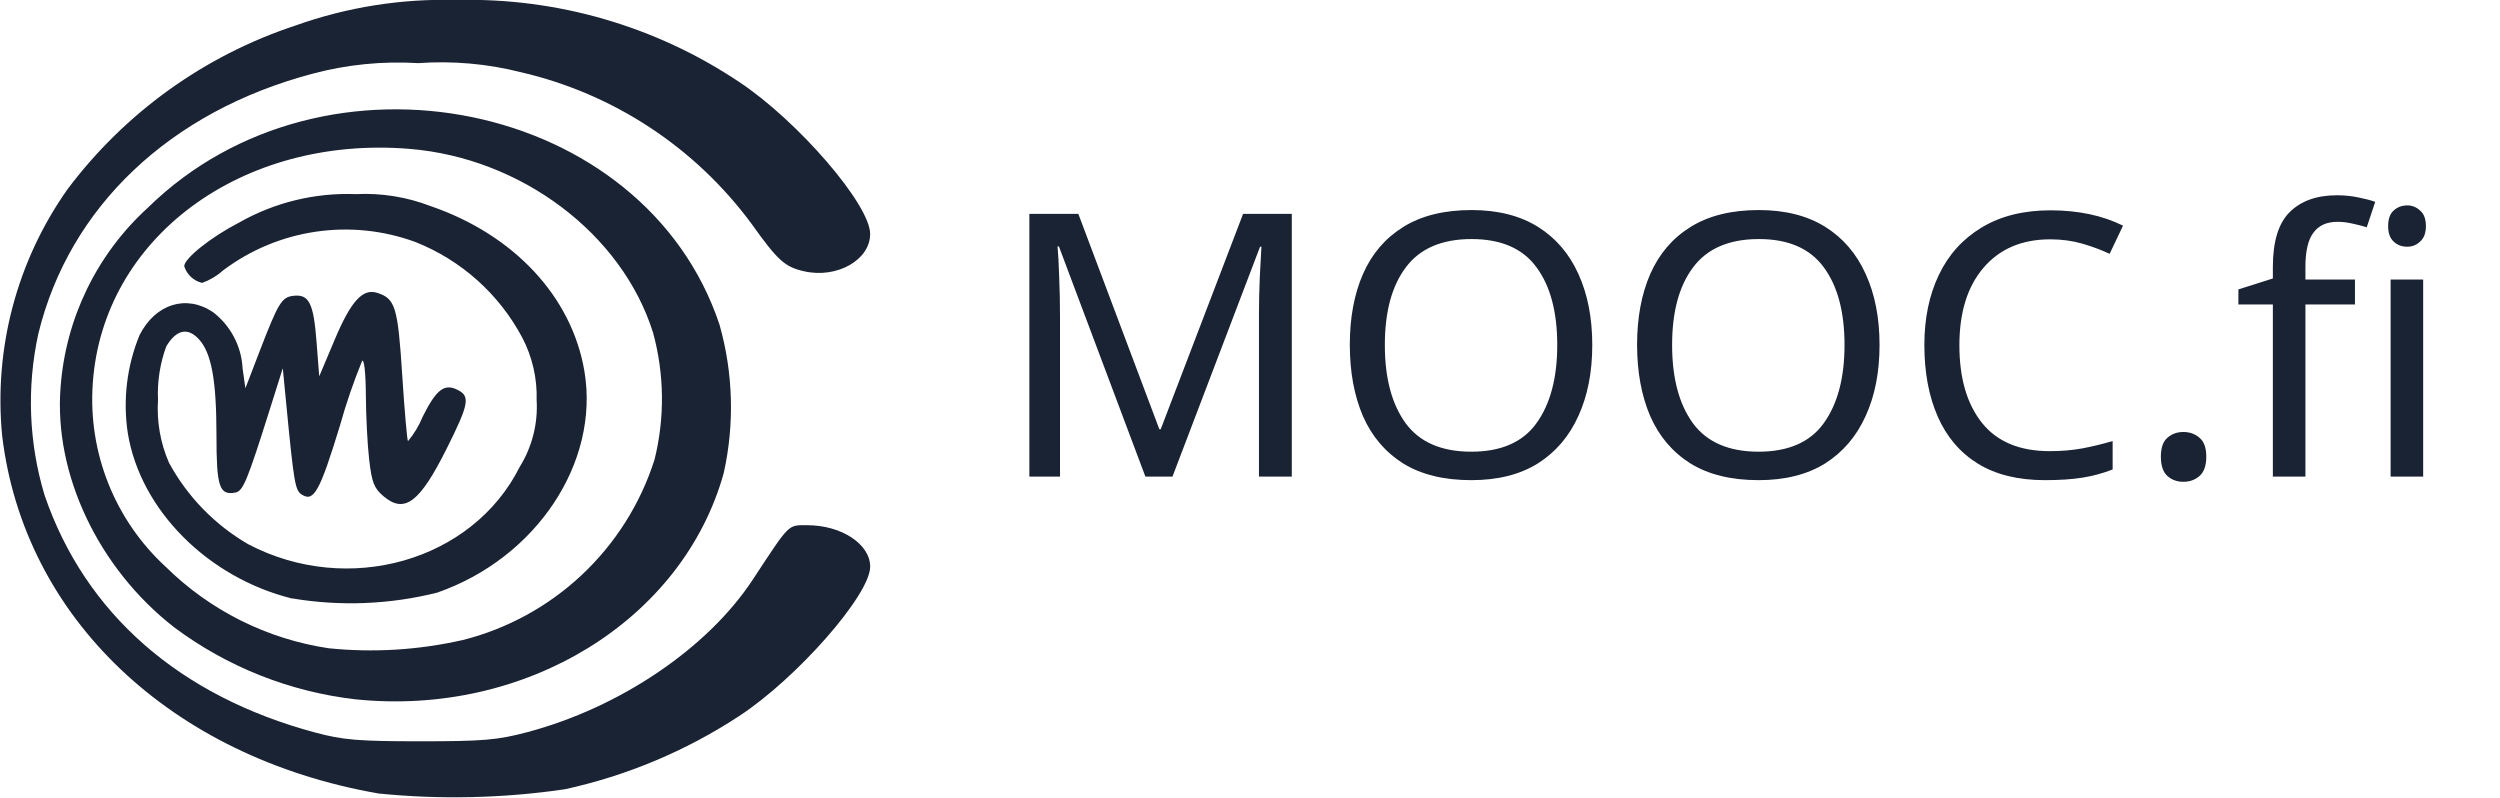
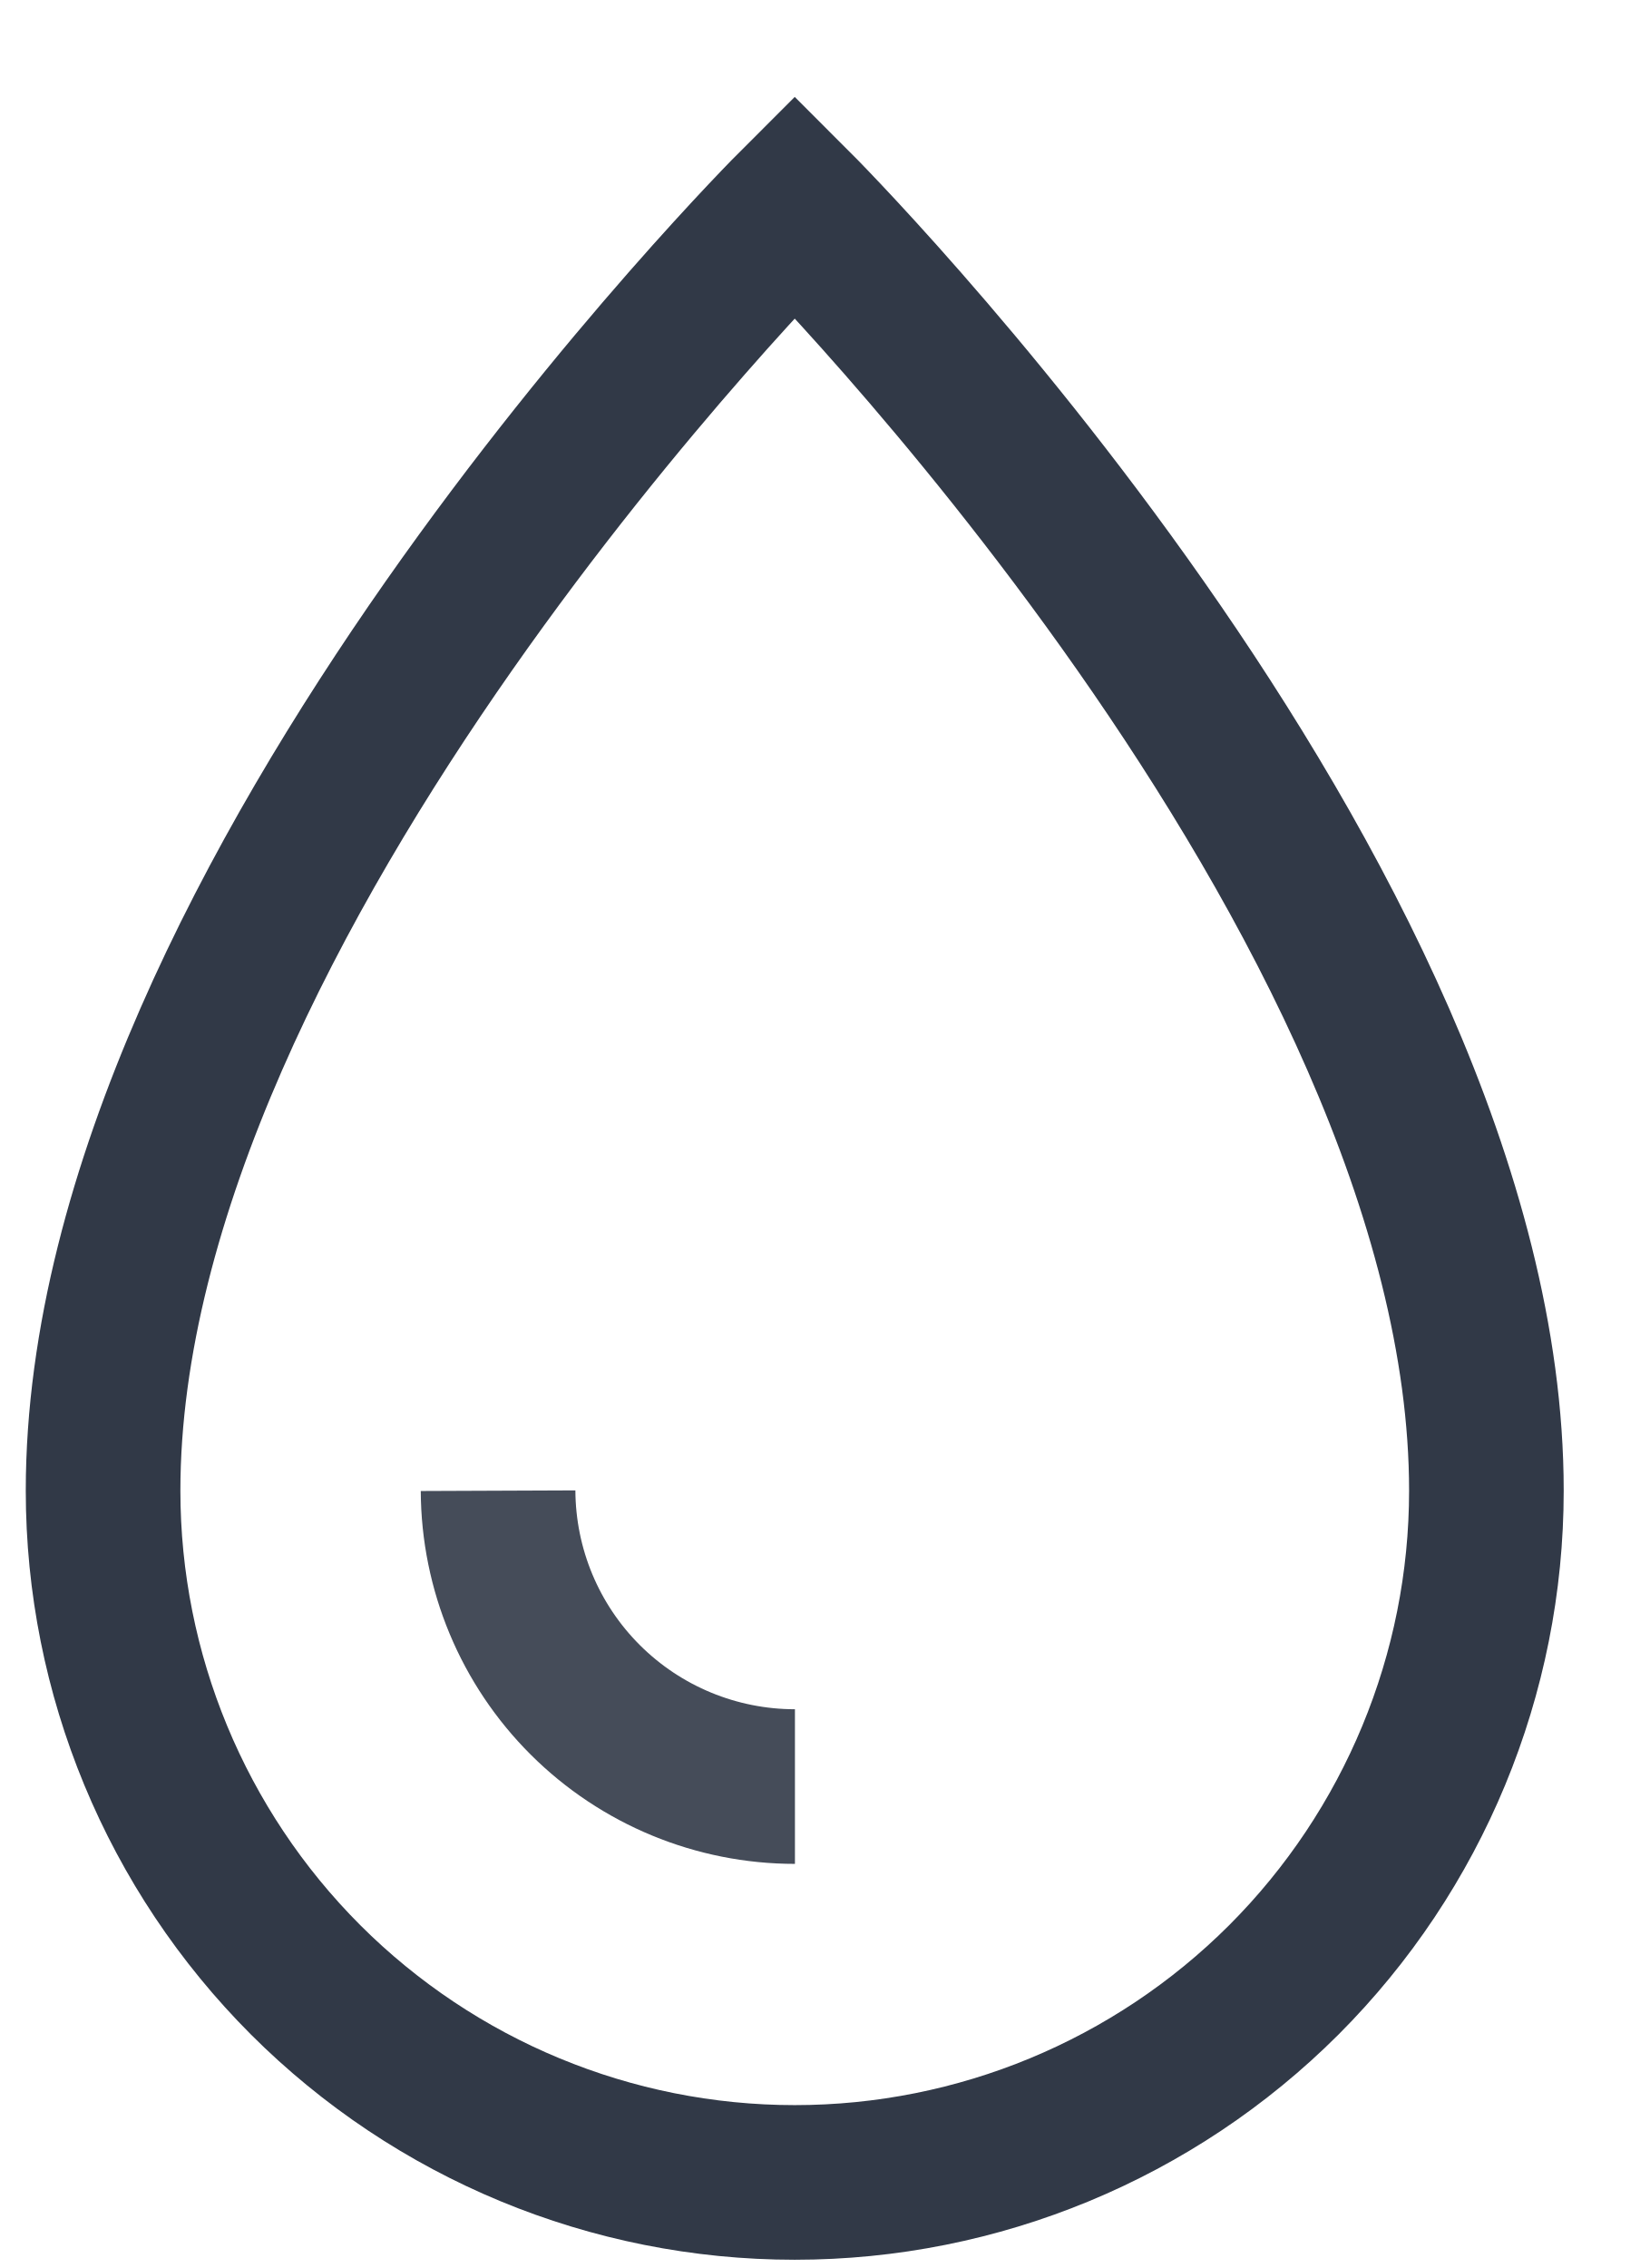
- <svg xmlns="http://www.w3.org/2000/svg" width="142.742" height="45.523" viewBox="0 0 142.742 45.523">
-   <g id="Group_1764" transform="translate(-1063 -261)">
-     <g transform="translate(1063 261)">
-       <path id="Path_7345" d="M36.9,62.184C25.072,60.11,16.7,52.142,15.454,41.777a20.894,20.894,0,0,1,3.72-14.07A26.742,26.742,0,0,1,32.2,18.343a25.262,25.262,0,0,1,9.2-1.457A27.769,27.769,0,0,1,57.525,21.56c3.359,2.223,7.488,7.011,7.488,8.684,0,1.482-1.889,2.555-3.761,2.134-1.111-.249-1.511-.611-3.018-2.723a22.735,22.735,0,0,0-13.166-8.647,18.5,18.5,0,0,0-5.86-.517,18.884,18.884,0,0,0-6.018.6C25.044,23.24,19.28,28.7,17.518,35.945a18.351,18.351,0,0,0,.36,9.225c2.316,6.749,7.7,11.464,15.448,13.541,1.581.424,2.449.5,6,.5,3.6,0,4.405-.068,6.106-.52,5.287-1.4,10.3-4.793,12.872-8.7,2.151-3.271,2-3.117,3.123-3.117,1.95,0,3.588,1.081,3.588,2.367,0,1.607-4.189,6.379-7.495,8.538a29.722,29.722,0,0,1-9.941,4.172,43.56,43.56,0,0,1-10.673.238Zm-1.267-5.368A21.384,21.384,0,0,1,25.27,52.7c-4.322-3.364-6.869-8.742-6.482-13.687a15.378,15.378,0,0,1,4.991-10.274c10.084-9.877,28.365-6.132,32.633,6.684a17.291,17.291,0,0,1,.241,8.472C54.316,52.3,45.352,57.814,35.637,56.816Zm6.068-3.372a15.468,15.468,0,0,0,11-10.314,14.358,14.358,0,0,0-.084-7.251C50.844,30.237,45.1,25.907,38.71,25.386,29.116,24.6,21.19,30.475,20.627,38.78A12.979,12.979,0,0,0,24.8,49.256,16.774,16.774,0,0,0,34.1,53.9a23.633,23.633,0,0,0,7.6-.46Zm-9.688-2.382c-4.83-1.2-8.675-5.071-9.387-9.451A10.569,10.569,0,0,1,23.306,36c.916-1.766,2.656-2.309,4.175-1.3a4.319,4.319,0,0,1,1.7,3.221l.161,1.133.783-2.039c1.1-2.854,1.283-3.162,1.961-3.24.885-.1,1.146.414,1.316,2.606l.154,1.994.889-2.107c.92-2.181,1.59-2.921,2.41-2.665,1.045.326,1.19.8,1.439,4.672.131,2.039.28,3.75.331,3.8a5.328,5.328,0,0,0,.844-1.408c.789-1.573,1.248-1.914,2.028-1.5.684.36.595.814-.651,3.31-1.55,3.106-2.415,3.761-3.622,2.74-.538-.455-.668-.792-.817-2.1-.1-.859-.182-2.526-.188-3.7-.007-1.235-.1-2.05-.213-1.926A34.046,34.046,0,0,0,34.736,41.2c-1.14,3.725-1.484,4.353-2.156,3.938-.4-.249-.459-.565-.917-5.3l-.187-1.926-.75,2.379c-1.285,4.073-1.518,4.635-1.956,4.718-.918.174-1.081-.322-1.081-3.286,0-3.129-.286-4.685-1-5.464-.641-.7-1.294-.555-1.866.406a7.863,7.863,0,0,0-.472,3.059,7.754,7.754,0,0,0,.624,3.576,11.994,11.994,0,0,0,4.53,4.661c5.7,2.989,12.806.964,15.5-4.419a6.494,6.494,0,0,0,.965-3.814,7.237,7.237,0,0,0-.821-3.567,11.859,11.859,0,0,0-6.1-5.457,11.611,11.611,0,0,0-10.986,1.624,3.594,3.594,0,0,1-1.193.711,1.42,1.42,0,0,1-1.022-.952c0-.447,1.542-1.674,3.137-2.495a12.5,12.5,0,0,1,6.655-1.622,10.445,10.445,0,0,1,4.272.682c4.769,1.636,8.069,5.177,8.786,9.428.879,5.215-2.748,10.672-8.4,12.641a20.235,20.235,0,0,1-8.279.333Z" transform="translate(-15.33 -16.886)" fill="#1a2333" />
-     </g>
-     <text transform="translate(1119.742 288.212)" fill="#1a2333" font-size="21" font-family="JosefinSans-Regular, Josefin Sans">
-       <tspan x="0" y="0">MOOC.fi</tspan>
-     </text>
-   </g>
+ <svg xmlns="http://www.w3.org/2000/svg" width="16" height="22" viewBox="0 0 16 22" fill="none">
+   <path d="M14.42 14.46C14.42 16.24 13.713 17.946 12.455 19.205C11.196 20.463 9.49 21.17 7.71 21.17C5.93 21.17 4.224 20.463 2.965 19.205C1.707 17.946 1 16.24 1 14.46C1 8.7 7.71 2 7.71 2C7.71 2 14.42 8.7 14.42 14.46Z" stroke="#313947" stroke-width="1.5" stroke-miterlimit="10" />
+   <path d="M7.712 17.33C6.95 17.33 6.219 17.028 5.679 16.49C5.139 15.952 4.835 15.222 4.832 14.46" stroke="#313947" stroke-opacity="0.9" stroke-width="1.5" stroke-miterlimit="10" />
</svg>
